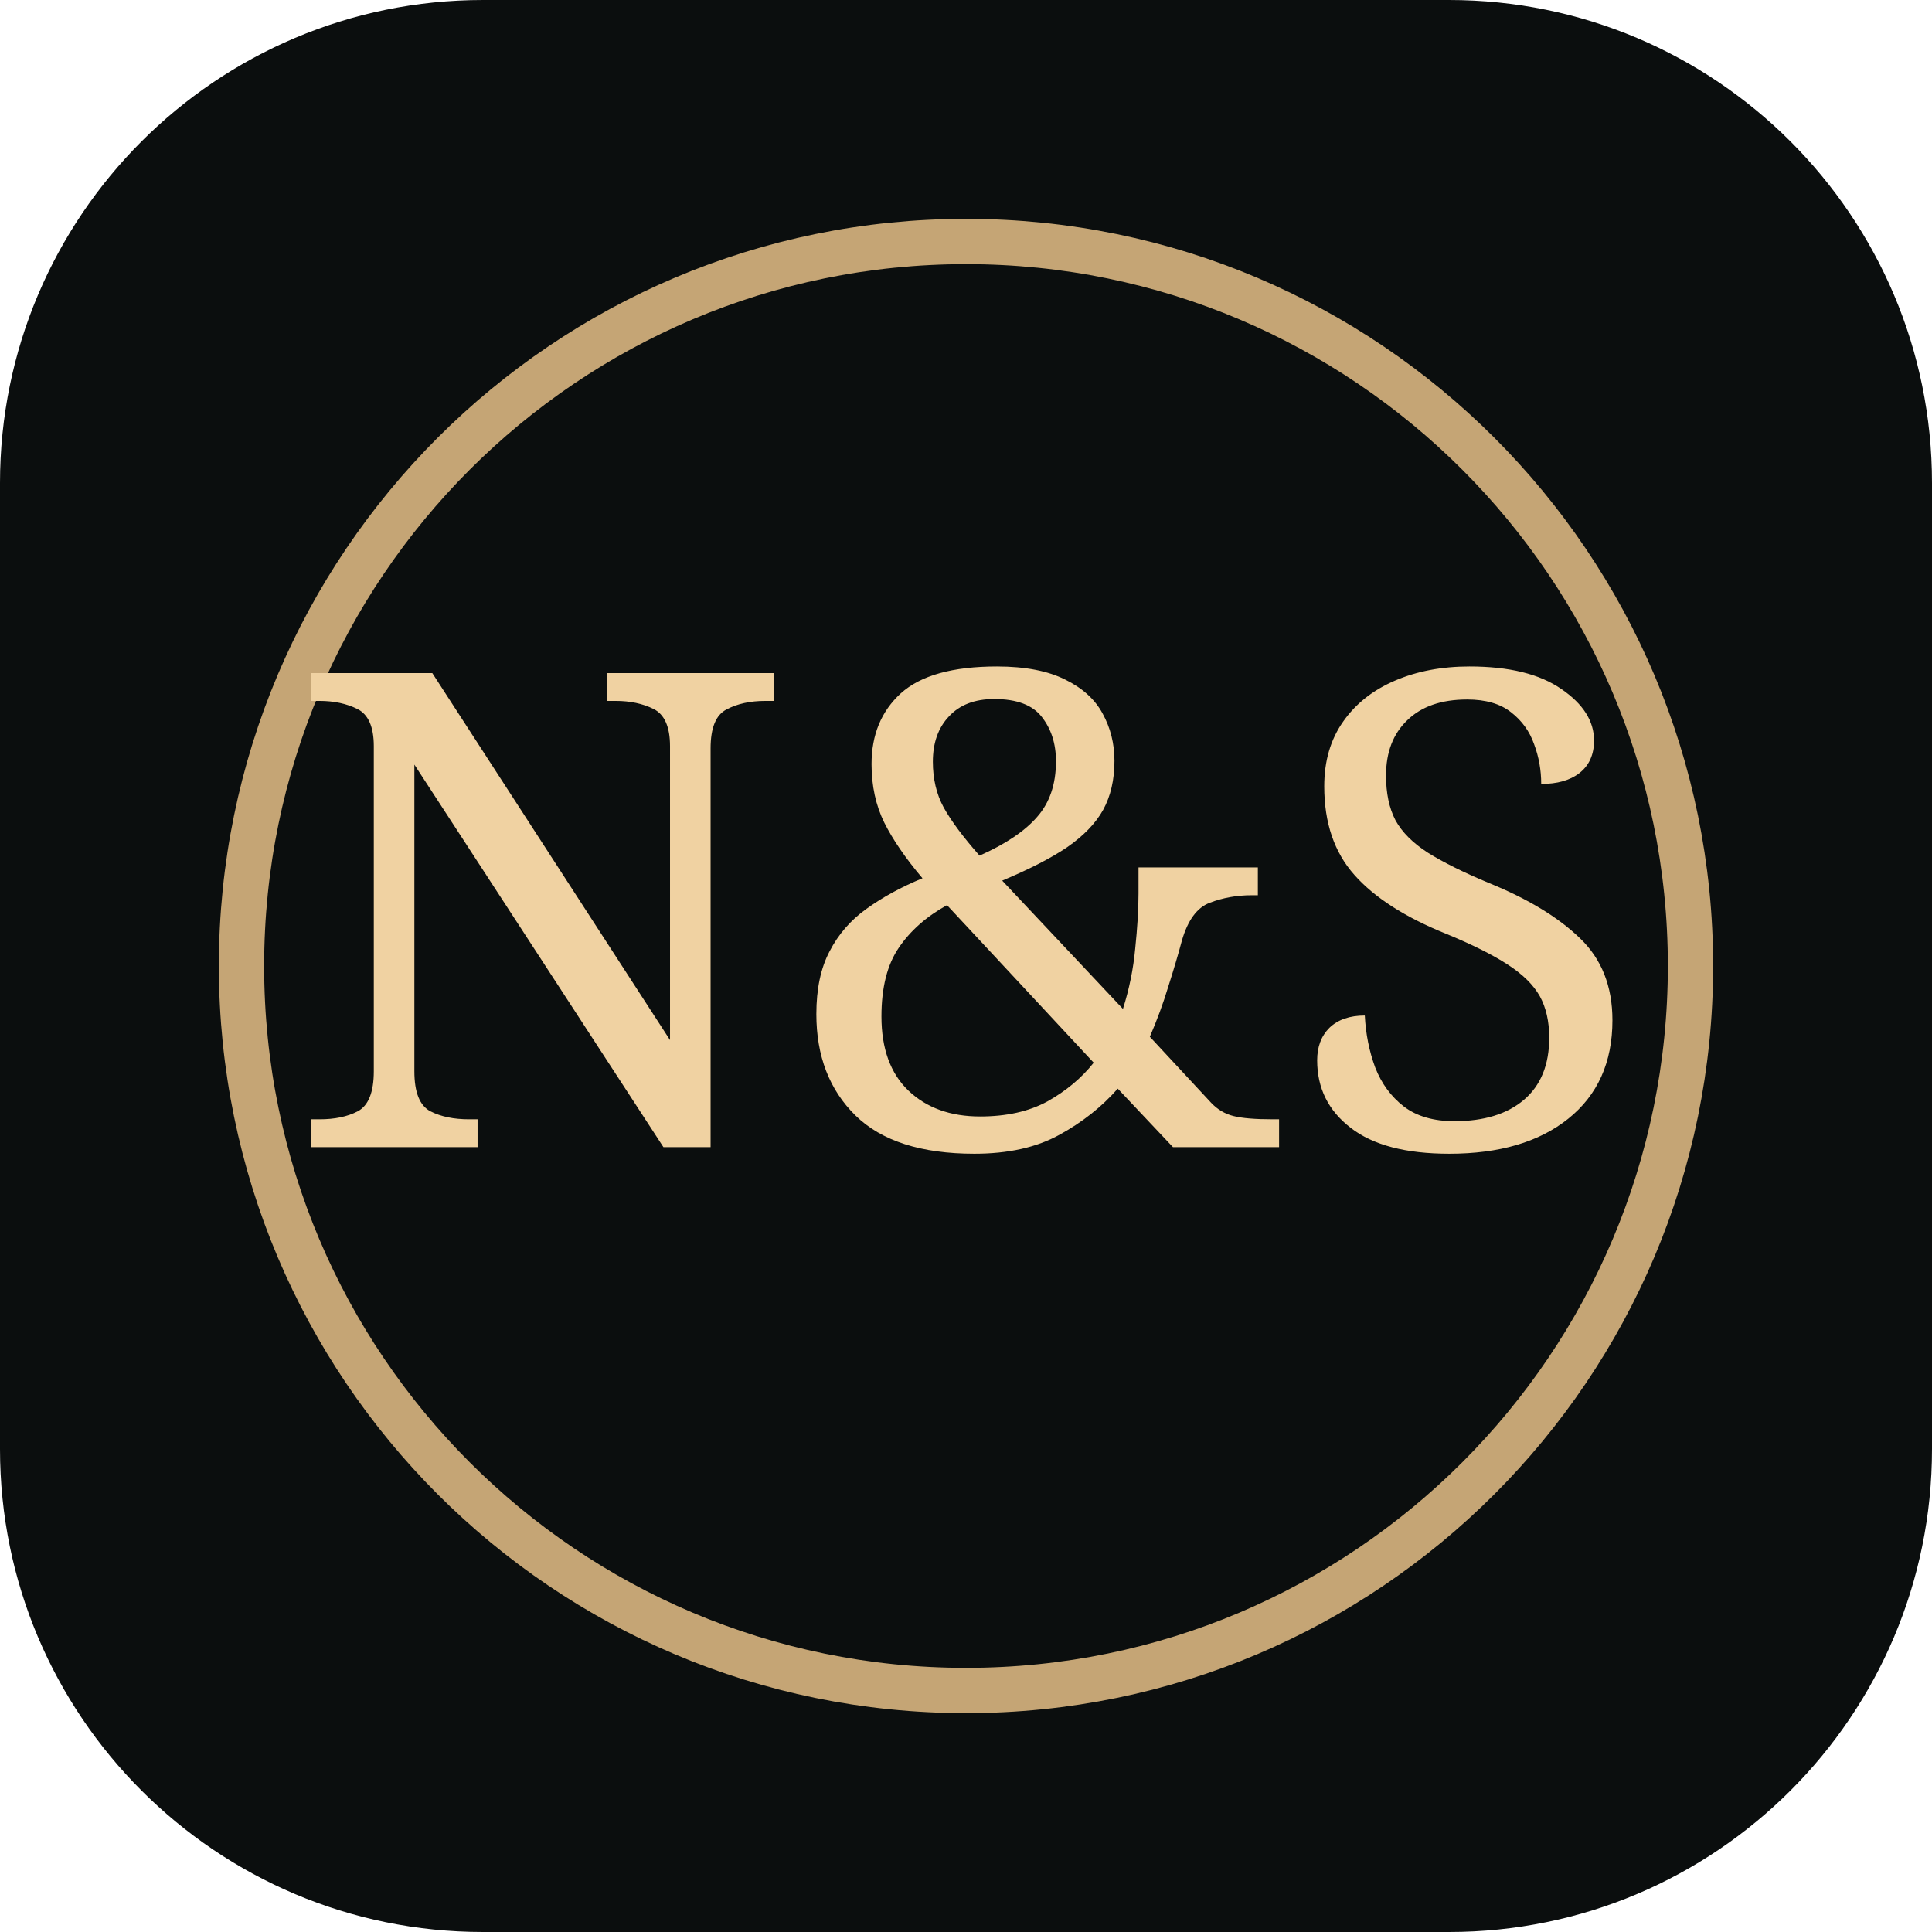
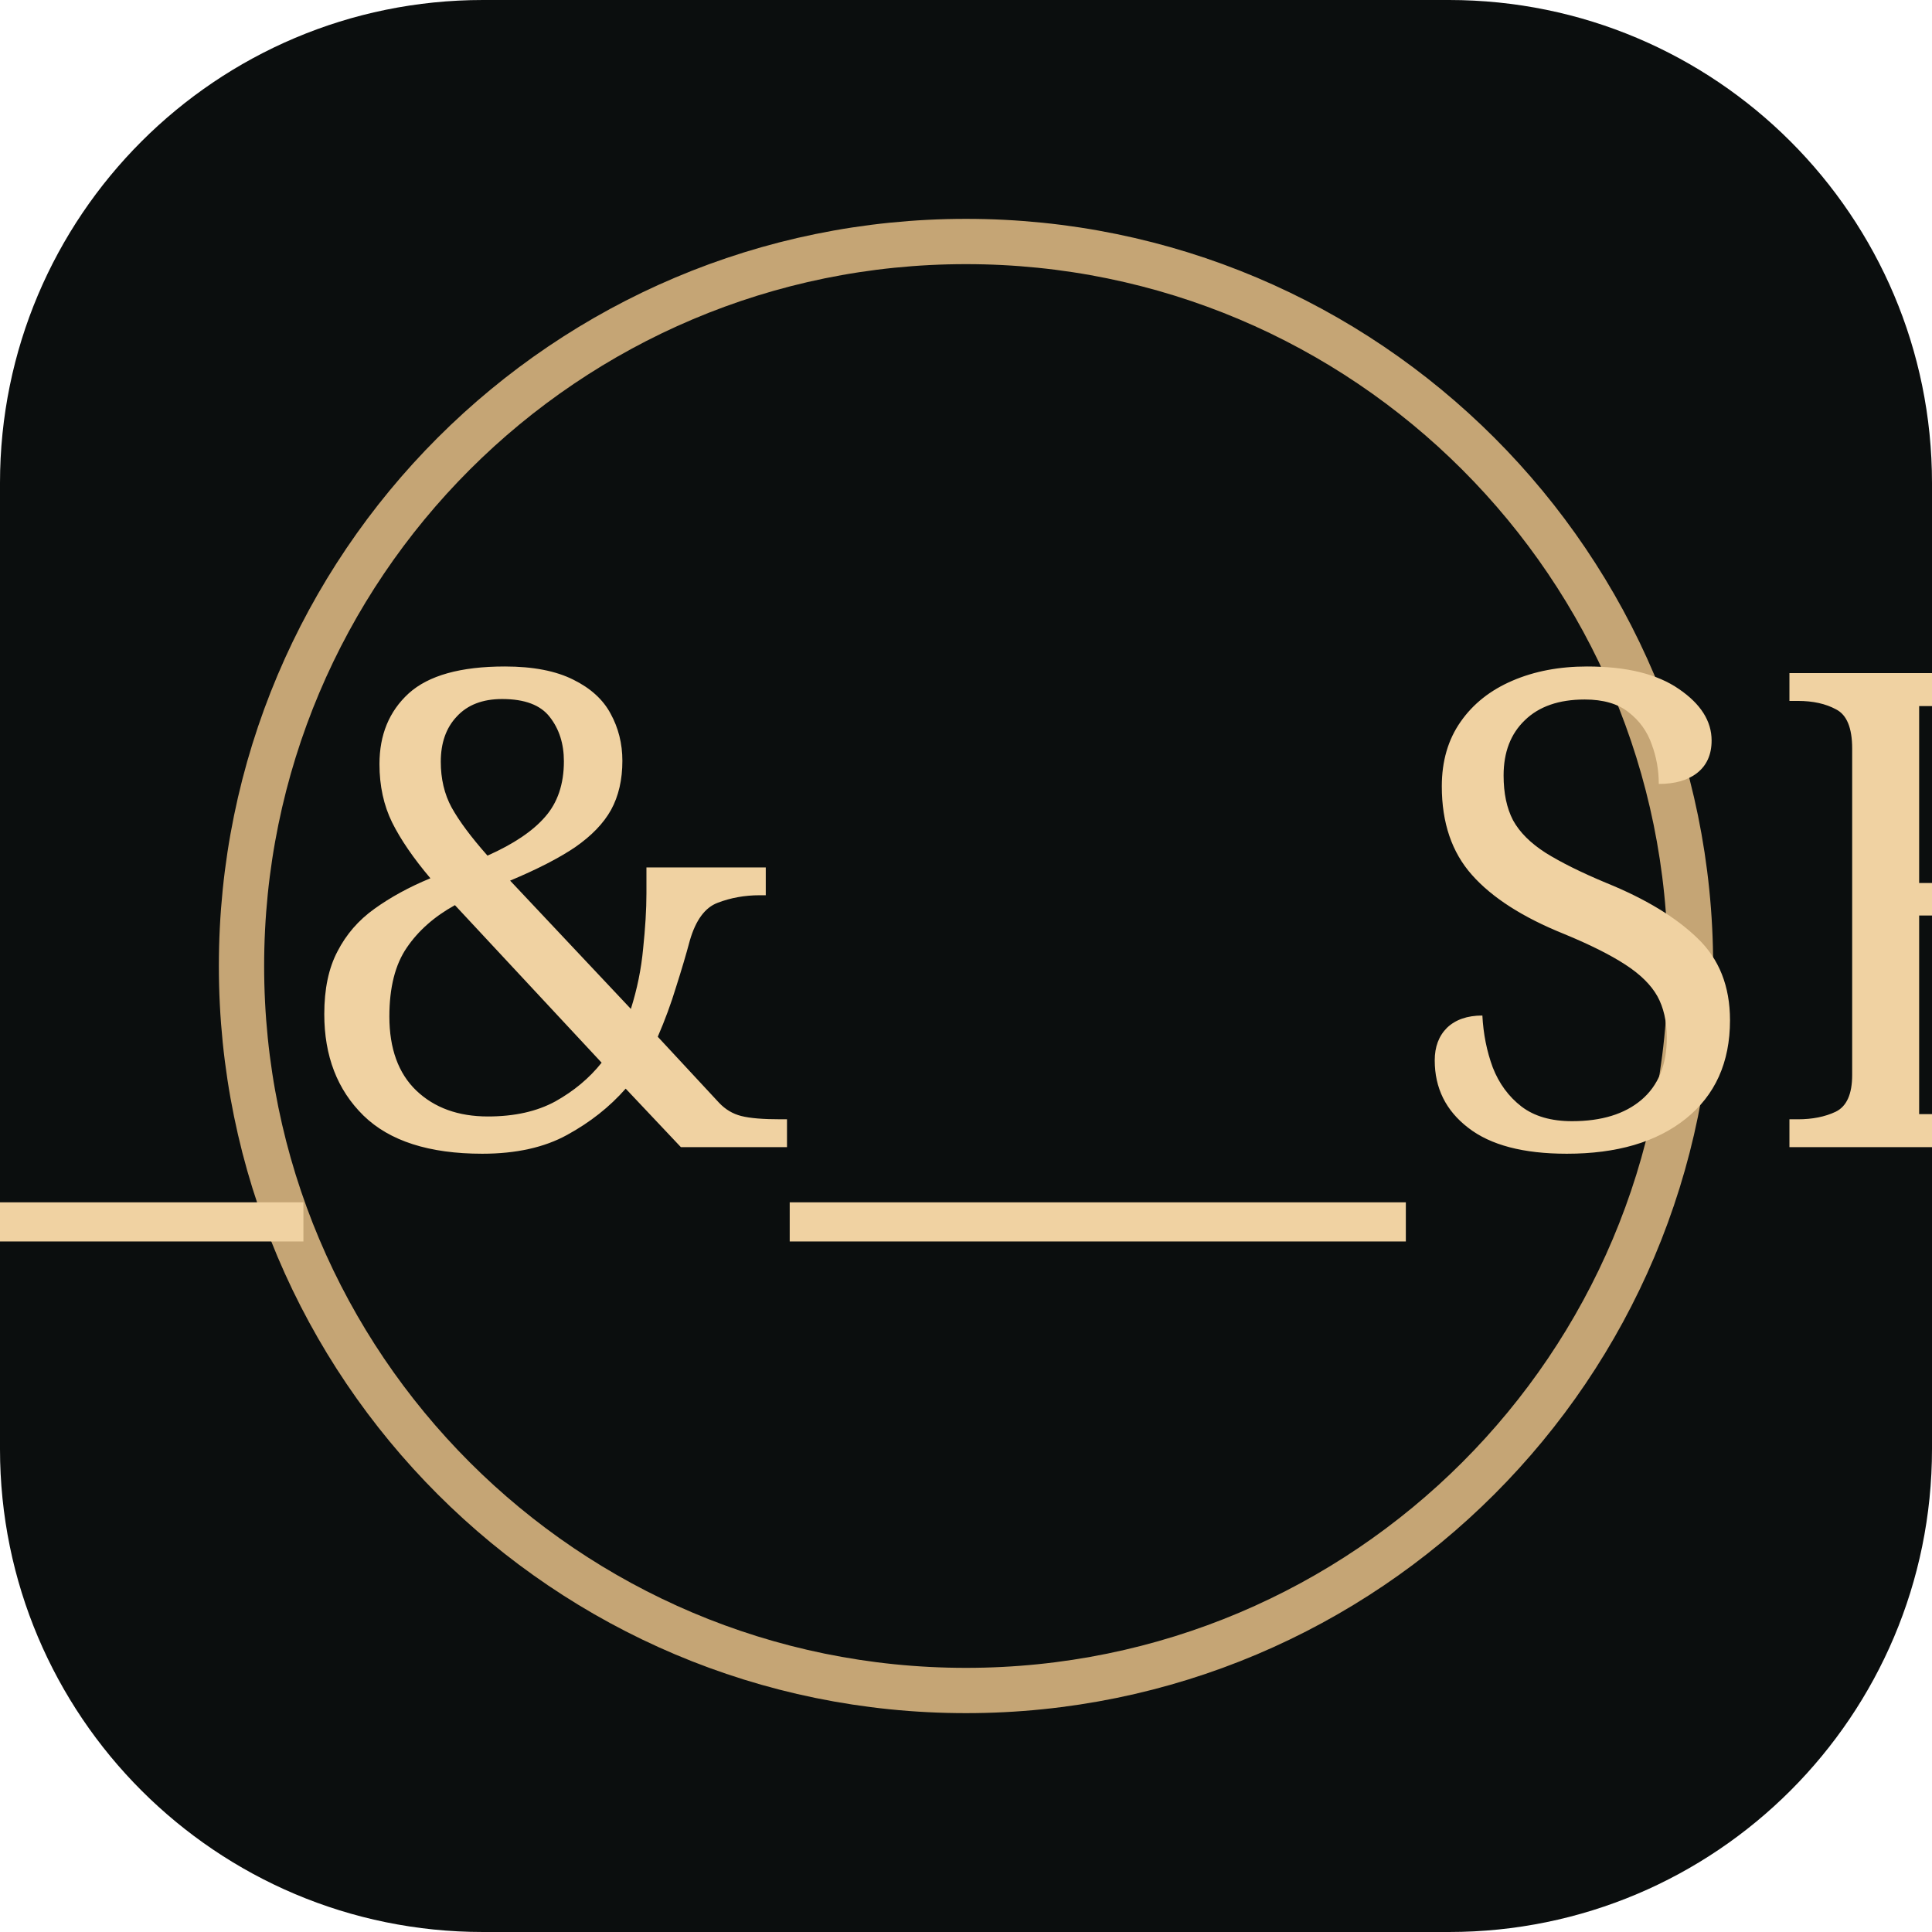
<svg xmlns="http://www.w3.org/2000/svg" viewBox="0 0 64 64">
  <rect width="64" height="64" rx="16" fill="#0b0e0e" />
  <circle cx="32" cy="32" r="24" fill="none" stroke="#c5a575" stroke-width="1.5" />
-   <text x="32" y="38" text-anchor="middle" font-family="Georgia,serif" font-size="22" fill="#f0d2a2">N&amp;S</text>
+   <text x="32" y="38" text-anchor="middle" font-family="Georgia,serif" font-size="22" fill="#f0d2a2">__FIRST_INITIAL__&amp;__SECOND_INITIAL__</text>
</svg>
